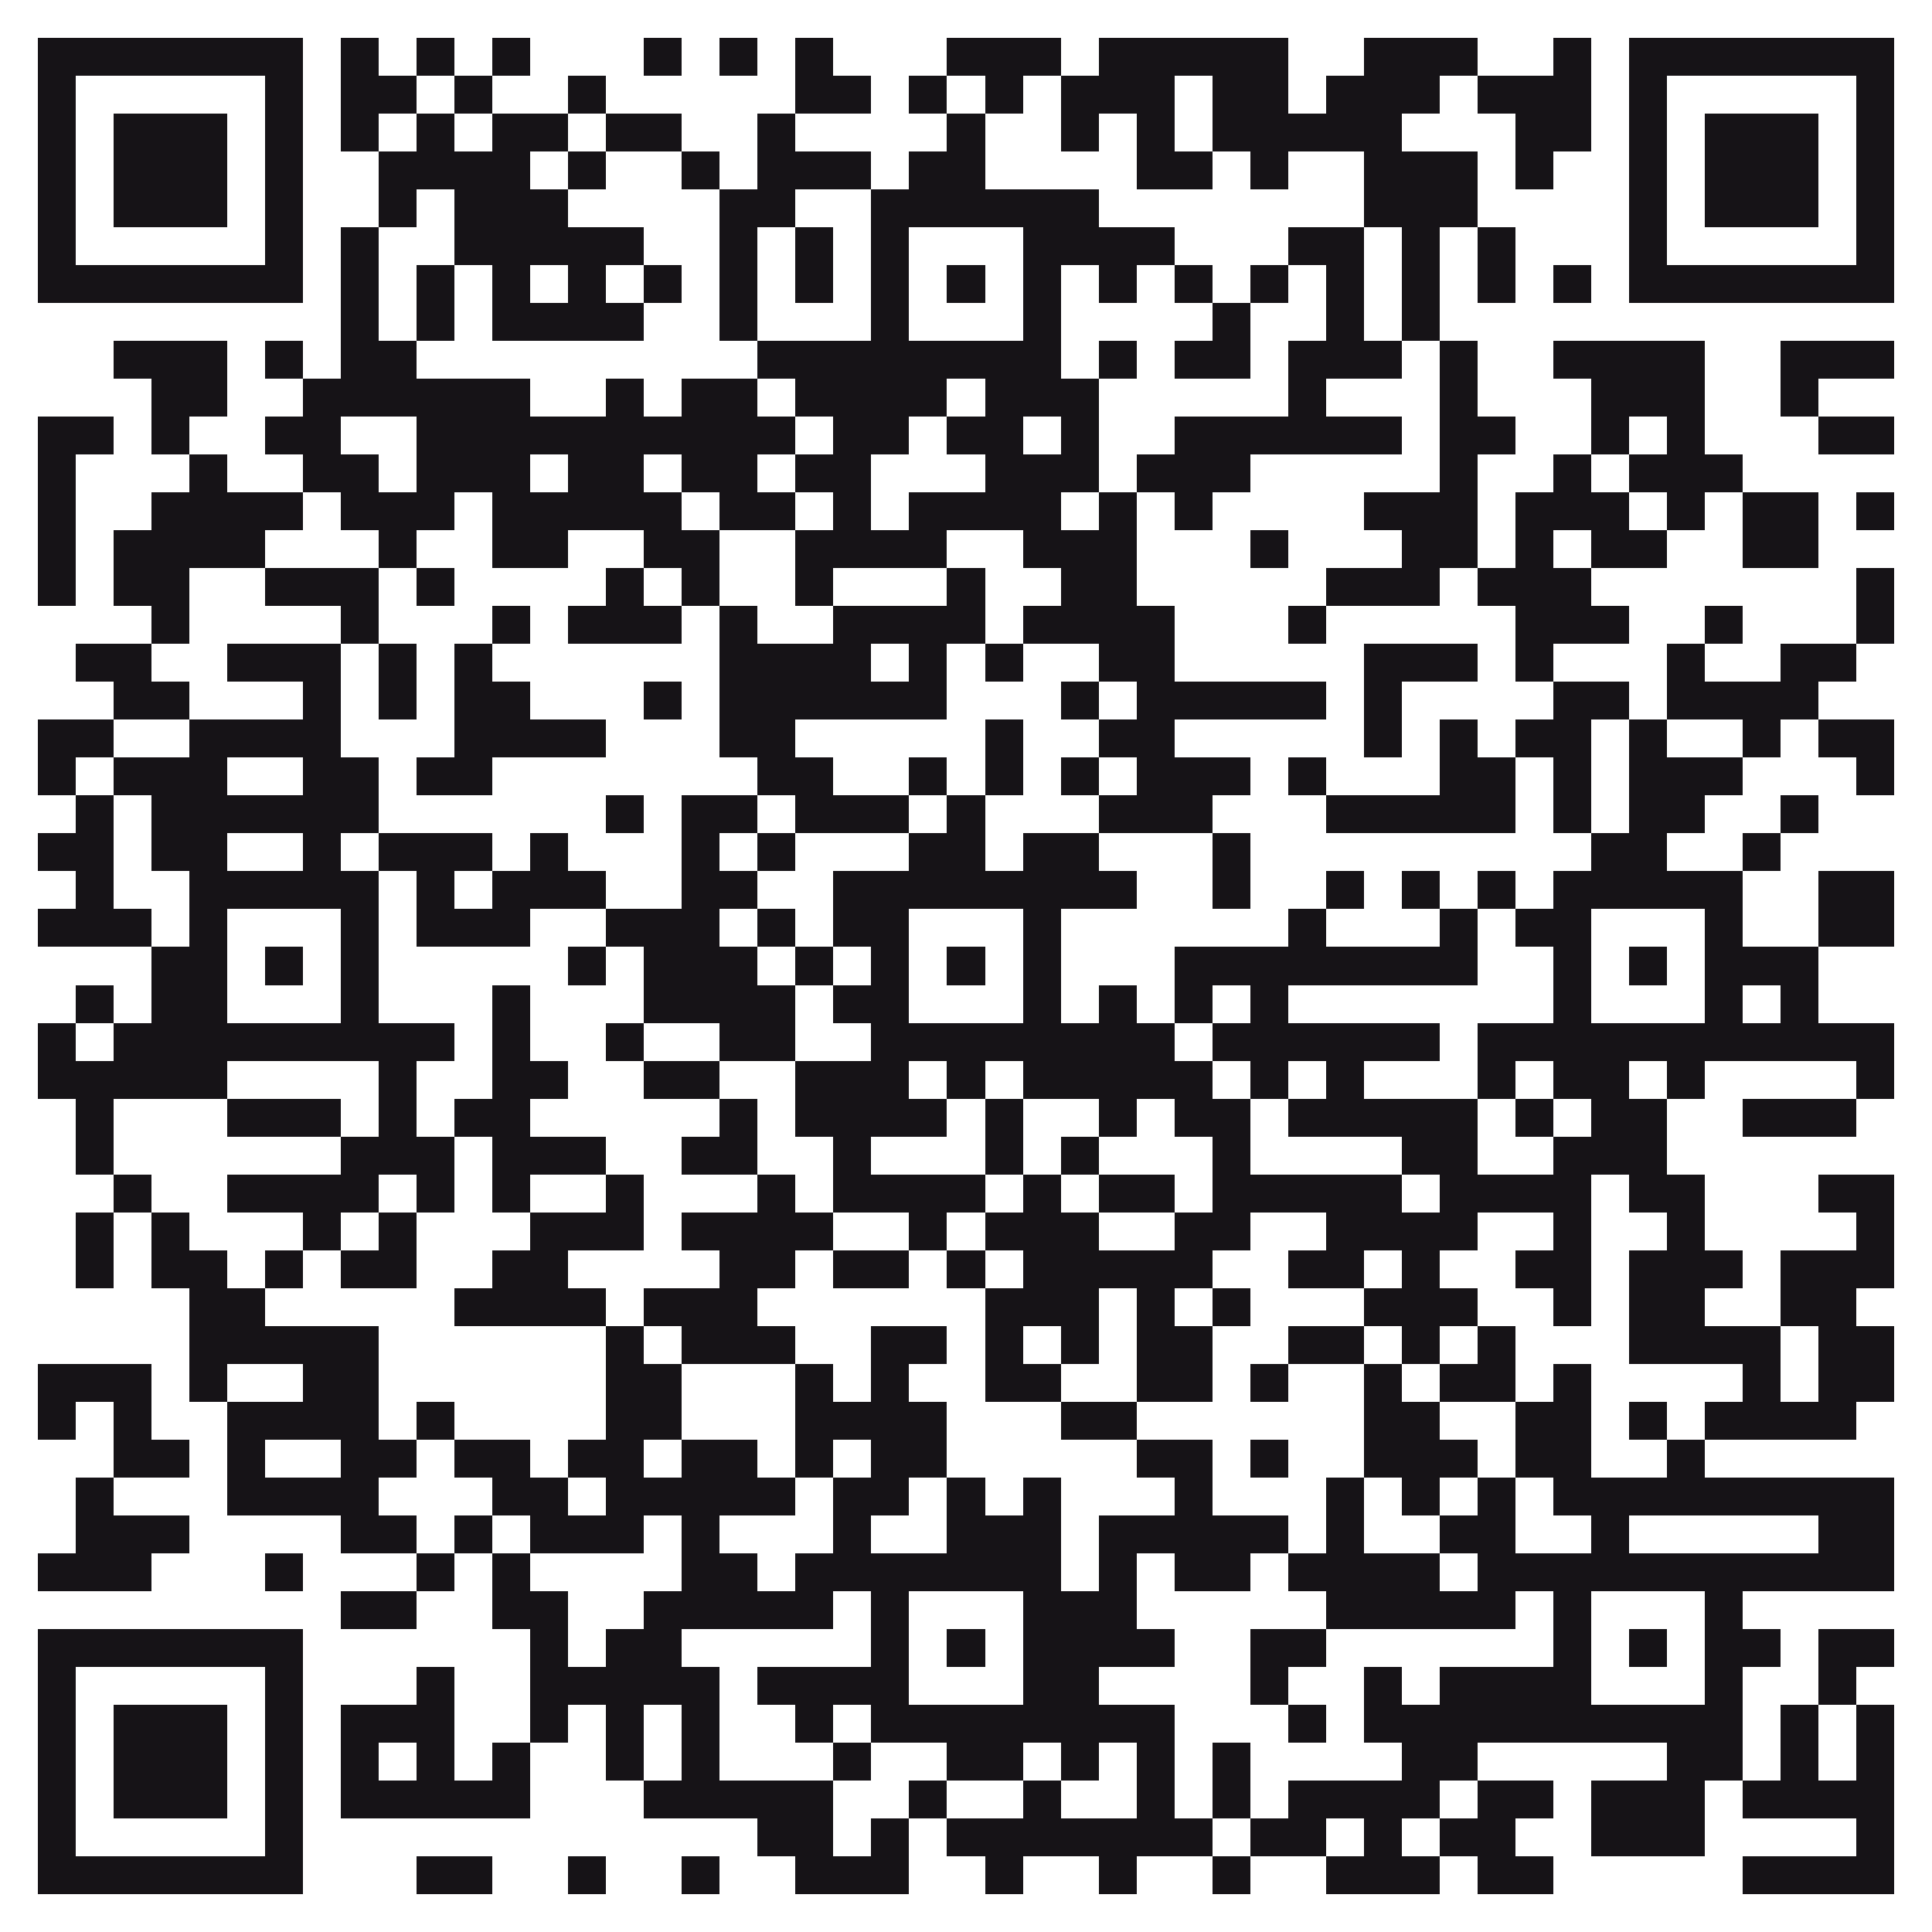
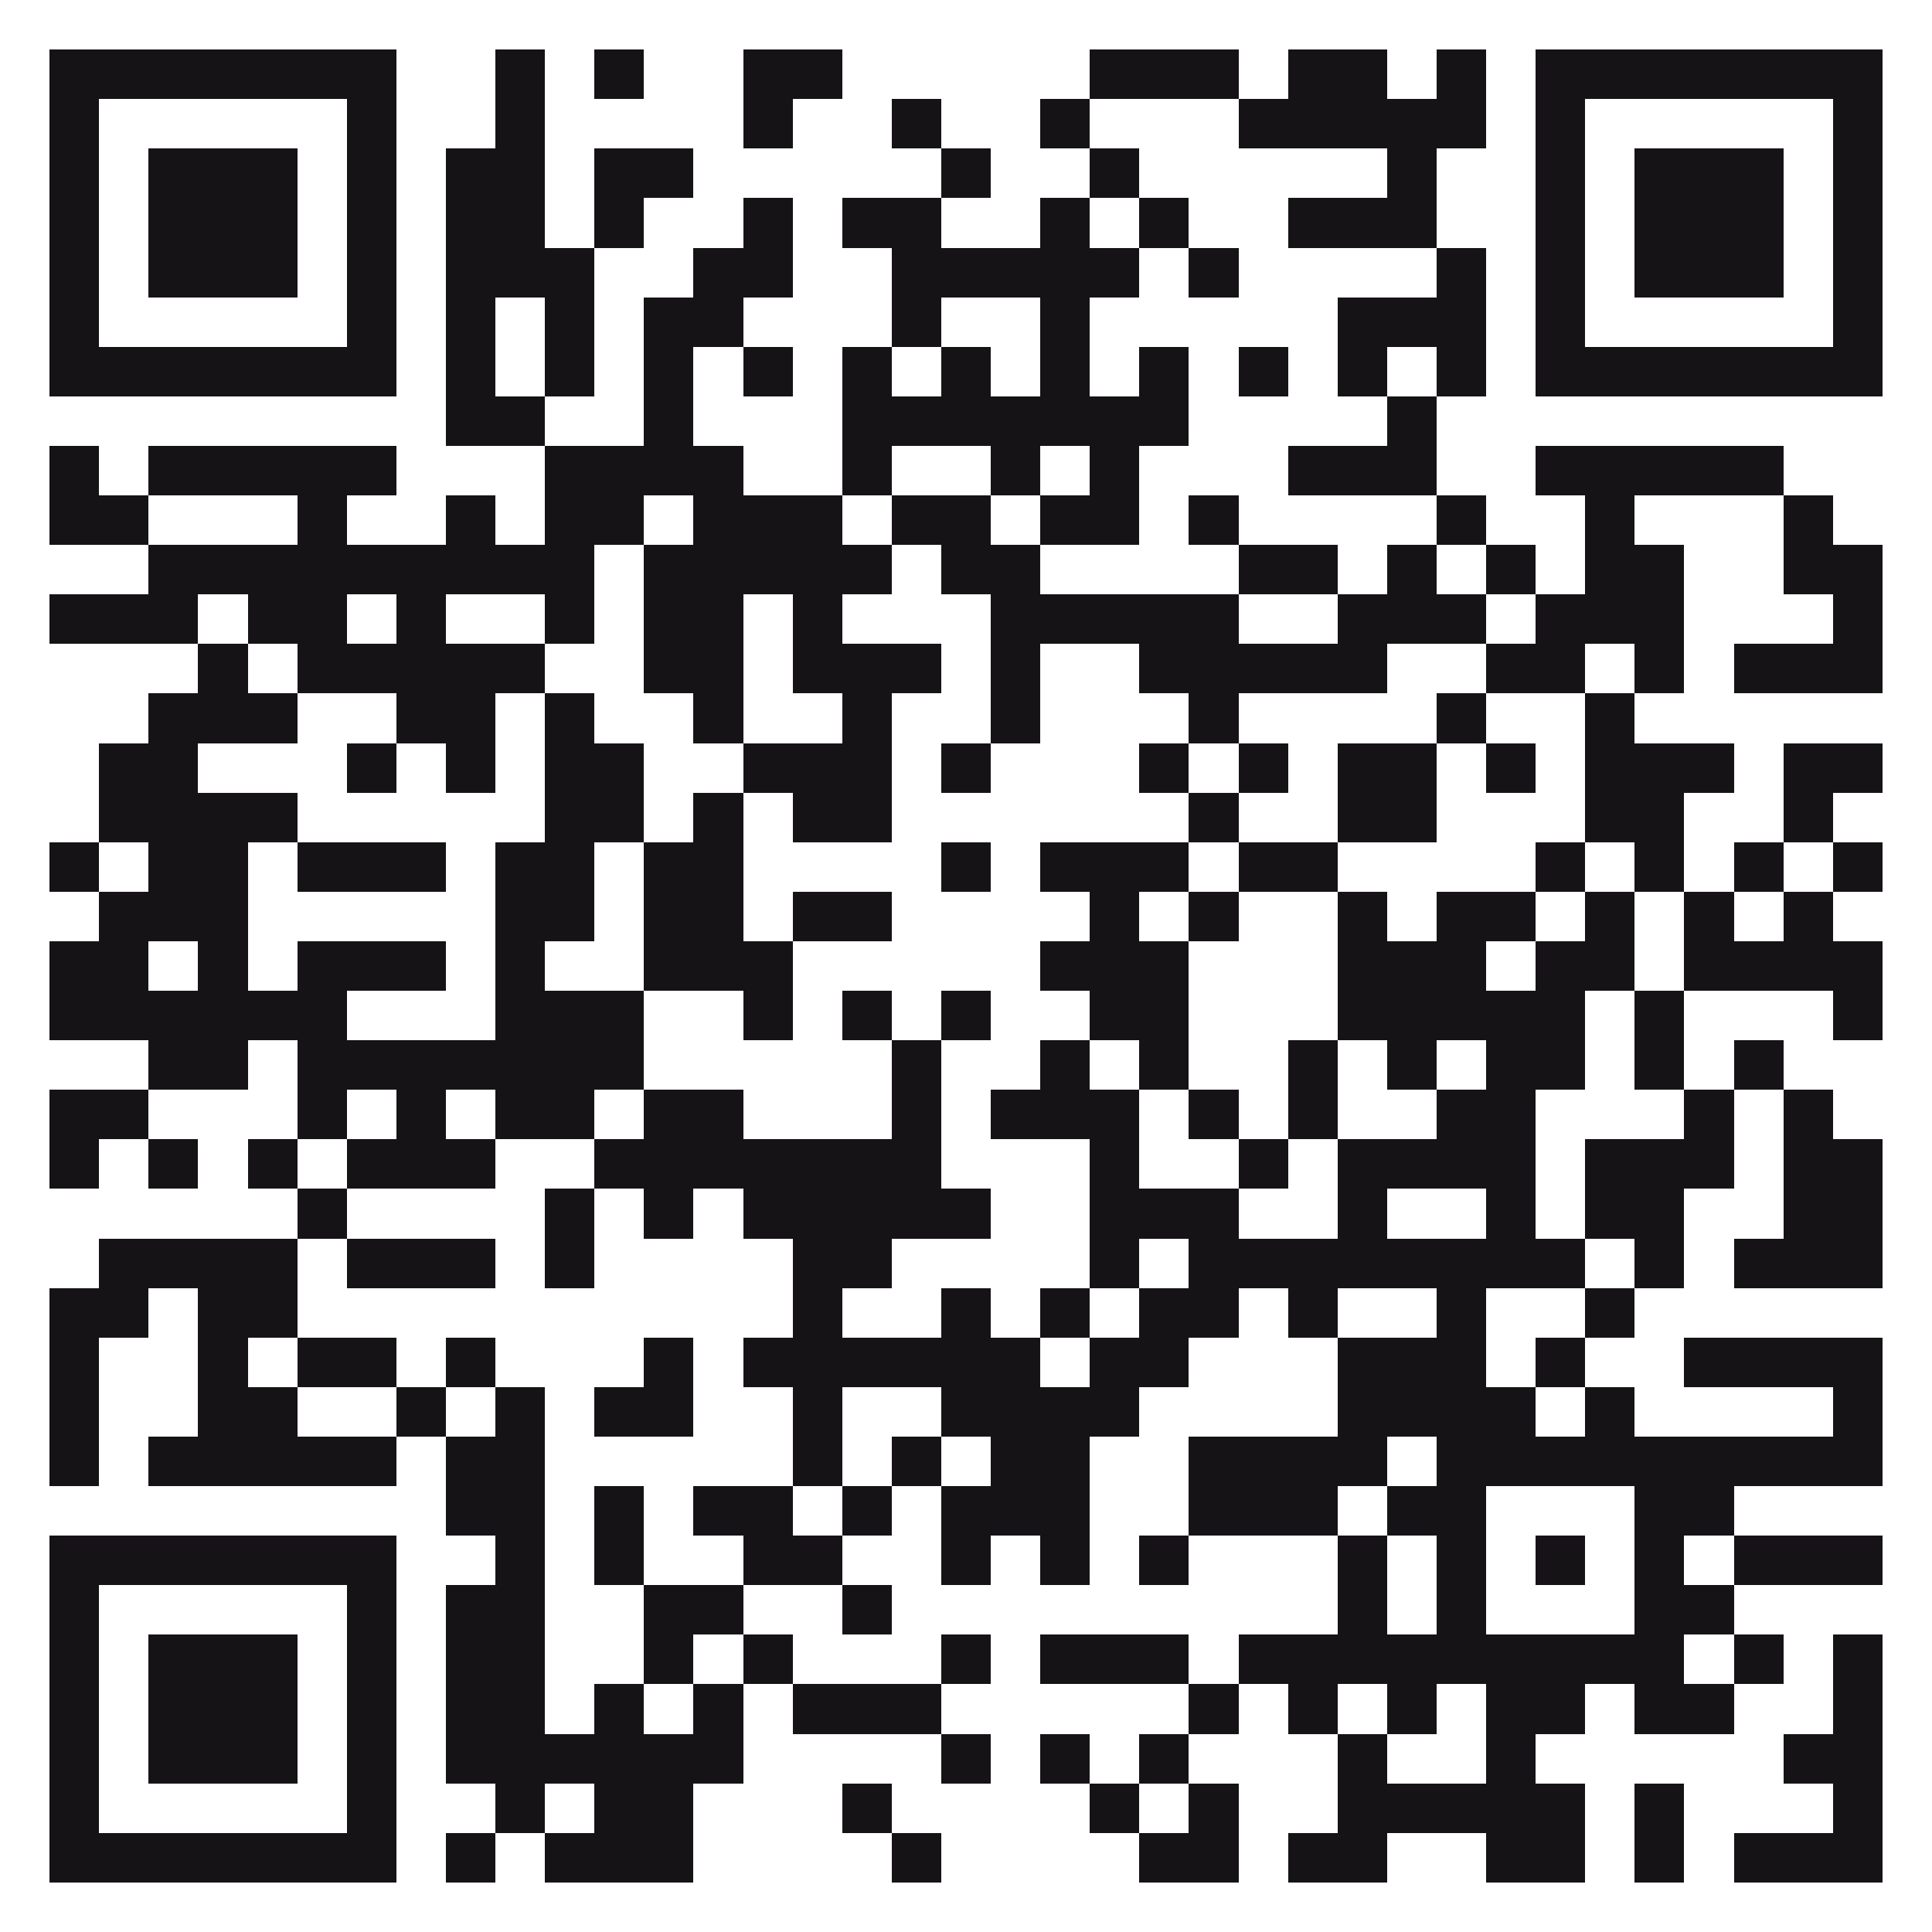
- <svg xmlns="http://www.w3.org/2000/svg" viewBox="0 0 51 51" shape-rendering="crispEdges">
-   <path fill="#ffffff" d="M0 0h51v51H0z" />
-   <path stroke="#161317" d="M1 1.5h7m1 0h1m1 0h1m1 0h1m3 0h1m1 0h1m1 0h1m3 0h3m1 0h5m2 0h3m2 0h1m1 0h7M1 2.5h1m5 0h1m1 0h2m1 0h1m2 0h1m5 0h2m1 0h1m1 0h1m1 0h3m1 0h2m1 0h3m1 0h3m1 0h1m5 0h1M1 3.5h1m1 0h3m1 0h1m1 0h1m1 0h1m1 0h2m1 0h2m2 0h1m4 0h1m2 0h1m1 0h1m1 0h5m3 0h2m1 0h1m1 0h3m1 0h1M1 4.5h1m1 0h3m1 0h1m2 0h4m1 0h1m2 0h1m1 0h3m1 0h2m4 0h2m1 0h1m2 0h3m1 0h1m2 0h1m1 0h3m1 0h1M1 5.5h1m1 0h3m1 0h1m2 0h1m1 0h3m4 0h2m2 0h6m7 0h3m4 0h1m1 0h3m1 0h1M1 6.5h1m5 0h1m1 0h1m2 0h5m2 0h1m1 0h1m1 0h1m3 0h4m3 0h2m1 0h1m1 0h1m3 0h1m5 0h1M1 7.5h7m1 0h1m1 0h1m1 0h1m1 0h1m1 0h1m1 0h1m1 0h1m1 0h1m1 0h1m1 0h1m1 0h1m1 0h1m1 0h1m1 0h1m1 0h1m1 0h1m1 0h1m1 0h7M9 8.5h1m1 0h1m1 0h4m2 0h1m3 0h1m3 0h1m4 0h1m2 0h1m1 0h1M3 9.5h3m1 0h1m1 0h2m9 0h8m1 0h1m1 0h2m1 0h3m1 0h1m2 0h4m2 0h3M4 10.5h2m2 0h6m2 0h1m1 0h2m1 0h4m1 0h3m5 0h1m3 0h1m3 0h3m2 0h1M1 11.5h2m1 0h1m2 0h2m2 0h10m1 0h2m1 0h2m1 0h1m2 0h6m1 0h2m2 0h1m1 0h1m3 0h2M1 12.5h1m3 0h1m2 0h2m1 0h3m1 0h2m1 0h2m1 0h2m3 0h3m1 0h3m5 0h1m2 0h1m1 0h3M1 13.5h1m2 0h4m1 0h3m1 0h5m1 0h2m1 0h1m1 0h4m1 0h1m1 0h1m4 0h3m1 0h3m1 0h1m1 0h2m1 0h1M1 14.5h1m1 0h4m3 0h1m2 0h2m2 0h2m2 0h4m2 0h3m3 0h1m3 0h2m1 0h1m1 0h2m2 0h2M1 15.5h1m1 0h2m2 0h3m1 0h1m4 0h1m1 0h1m2 0h1m3 0h1m2 0h2m5 0h3m1 0h3m7 0h1M4 16.5h1m4 0h1m3 0h1m1 0h3m1 0h1m2 0h4m1 0h4m3 0h1m5 0h3m2 0h1m3 0h1M2 17.5h2m2 0h3m1 0h1m1 0h1m6 0h4m1 0h1m1 0h1m2 0h2m5 0h3m1 0h1m3 0h1m2 0h2M3 18.5h2m3 0h1m1 0h1m1 0h2m3 0h1m1 0h6m3 0h1m1 0h5m1 0h1m4 0h2m1 0h4M1 19.5h2m2 0h4m3 0h4m3 0h2m5 0h1m2 0h2m5 0h1m1 0h1m1 0h2m1 0h1m2 0h1m1 0h2M1 20.5h1m1 0h3m2 0h2m1 0h2m7 0h2m2 0h1m1 0h1m1 0h1m1 0h3m1 0h1m3 0h2m1 0h1m1 0h3m3 0h1M2 21.5h1m1 0h6m6 0h1m1 0h2m1 0h3m1 0h1m3 0h3m3 0h5m1 0h1m1 0h2m2 0h1M1 22.5h2m1 0h2m2 0h1m1 0h3m1 0h1m3 0h1m1 0h1m3 0h2m1 0h2m3 0h1m9 0h2m2 0h1M2 23.5h1m2 0h5m1 0h1m1 0h3m2 0h2m2 0h8m2 0h1m2 0h1m1 0h1m1 0h1m1 0h5m2 0h2M1 24.5h3m1 0h1m3 0h1m1 0h3m2 0h3m1 0h1m1 0h2m3 0h1m6 0h1m3 0h1m1 0h2m3 0h1m2 0h2M4 25.5h2m1 0h1m1 0h1m5 0h1m1 0h3m1 0h1m1 0h1m1 0h1m1 0h1m3 0h8m2 0h1m1 0h1m1 0h3M2 26.5h1m1 0h2m3 0h1m3 0h1m3 0h4m1 0h2m3 0h1m1 0h1m1 0h1m1 0h1m7 0h1m3 0h1m1 0h1M1 27.5h1m1 0h9m1 0h1m2 0h1m2 0h2m2 0h8m1 0h6m1 0h11M1 28.5h5m4 0h1m2 0h2m2 0h2m2 0h3m1 0h1m1 0h5m1 0h1m1 0h1m3 0h1m1 0h2m1 0h1m4 0h1M2 29.5h1m3 0h3m1 0h1m1 0h2m5 0h1m1 0h4m1 0h1m2 0h1m1 0h2m1 0h5m1 0h1m1 0h2m2 0h3M2 30.5h1m6 0h3m1 0h3m2 0h2m2 0h1m3 0h1m1 0h1m3 0h1m4 0h2m2 0h3M3 31.5h1m2 0h4m1 0h1m1 0h1m2 0h1m3 0h1m1 0h4m1 0h1m1 0h2m1 0h5m1 0h4m1 0h2m3 0h2M2 32.5h1m1 0h1m3 0h1m1 0h1m3 0h3m1 0h4m2 0h1m1 0h3m2 0h2m2 0h4m2 0h1m2 0h1m4 0h1M2 33.5h1m1 0h2m1 0h1m1 0h2m2 0h2m4 0h2m1 0h2m1 0h1m1 0h5m2 0h2m1 0h1m2 0h2m1 0h3m1 0h3M5 34.5h2m5 0h4m1 0h3m6 0h3m1 0h1m1 0h1m3 0h3m2 0h1m1 0h2m2 0h2M5 35.5h5m6 0h1m1 0h3m2 0h2m1 0h1m1 0h1m1 0h2m2 0h2m1 0h1m1 0h1m3 0h4m1 0h2M1 36.5h3m1 0h1m2 0h2m6 0h2m3 0h1m1 0h1m2 0h2m2 0h2m1 0h1m2 0h1m1 0h2m1 0h1m4 0h1m1 0h2M1 37.5h1m1 0h1m2 0h4m1 0h1m4 0h2m3 0h4m3 0h2m6 0h2m2 0h2m1 0h1m1 0h4M3 38.5h2m1 0h1m2 0h2m1 0h2m1 0h2m1 0h2m1 0h1m1 0h2m5 0h2m1 0h1m2 0h3m1 0h2m2 0h1M2 39.5h1m3 0h4m3 0h2m1 0h5m1 0h2m1 0h1m1 0h1m3 0h1m3 0h1m1 0h1m1 0h1m1 0h9M2 40.5h3m4 0h2m1 0h1m1 0h3m1 0h1m3 0h1m2 0h3m1 0h5m1 0h1m2 0h2m2 0h1m5 0h2M1 41.5h3m3 0h1m3 0h1m1 0h1m4 0h2m1 0h7m1 0h1m1 0h2m1 0h4m1 0h11M9 42.5h2m2 0h2m2 0h5m1 0h1m3 0h3m5 0h5m1 0h1m3 0h1M1 43.5h7m6 0h1m1 0h2m5 0h1m1 0h1m1 0h4m2 0h2m6 0h1m1 0h1m1 0h2m1 0h2M1 44.5h1m5 0h1m3 0h1m2 0h5m1 0h4m3 0h2m4 0h1m2 0h1m1 0h4m3 0h1m2 0h1M1 45.5h1m1 0h3m1 0h1m1 0h3m2 0h1m1 0h1m1 0h1m2 0h1m1 0h8m3 0h1m1 0h10m1 0h1m1 0h1M1 46.5h1m1 0h3m1 0h1m1 0h1m1 0h1m1 0h1m2 0h1m1 0h1m3 0h1m2 0h2m1 0h1m1 0h1m1 0h1m4 0h2m5 0h2m1 0h1m1 0h1M1 47.5h1m1 0h3m1 0h1m1 0h5m3 0h5m2 0h1m2 0h1m2 0h1m1 0h1m1 0h4m1 0h2m1 0h3m1 0h4M1 48.5h1m5 0h1m12 0h2m1 0h1m1 0h7m1 0h2m1 0h1m1 0h2m2 0h3m4 0h1M1 49.5h7m3 0h2m2 0h1m2 0h1m2 0h3m2 0h1m2 0h1m2 0h1m2 0h3m1 0h2m5 0h4" />
+ <svg xmlns="http://www.w3.org/2000/svg" viewBox="0 0 39 39" shape-rendering="crispEdges">
+   <path fill="#ffffff" d="M0 0h39v39H0z" />
+   <path stroke="#161317" d="M1 1.5h7m2 0h1m1 0h1m2 0h2m5 0h3m1 0h2m1 0h1m1 0h7M1 2.5h1m5 0h1m2 0h1m4 0h1m2 0h1m2 0h1m3 0h5m1 0h1m5 0h1M1 3.5h1m1 0h3m1 0h1m1 0h2m1 0h2m5 0h1m2 0h1m5 0h1m2 0h1m1 0h3m1 0h1M1 4.5h1m1 0h3m1 0h1m1 0h2m1 0h1m2 0h1m1 0h2m2 0h1m1 0h1m2 0h3m2 0h1m1 0h3m1 0h1M1 5.5h1m1 0h3m1 0h1m1 0h3m2 0h2m2 0h5m1 0h1m4 0h1m1 0h1m1 0h3m1 0h1M1 6.5h1m5 0h1m1 0h1m1 0h1m1 0h2m3 0h1m2 0h1m5 0h3m1 0h1m5 0h1M1 7.5h7m1 0h1m1 0h1m1 0h1m1 0h1m1 0h1m1 0h1m1 0h1m1 0h1m1 0h1m1 0h1m1 0h1m1 0h7M9 8.5h2m2 0h1m3 0h7m4 0h1M1 9.5h1m1 0h5m3 0h4m2 0h1m2 0h1m1 0h1m3 0h3m2 0h5M1 10.5h2m3 0h1m2 0h1m1 0h2m1 0h3m1 0h2m1 0h2m1 0h1m4 0h1m2 0h1m3 0h1M3 11.5h9m1 0h5m1 0h2m4 0h2m1 0h1m1 0h1m1 0h2m2 0h2M1 12.5h3m1 0h2m1 0h1m2 0h1m1 0h2m1 0h1m3 0h5m2 0h3m1 0h3m3 0h1M4 13.5h1m1 0h5m2 0h2m1 0h3m1 0h1m2 0h5m2 0h2m1 0h1m1 0h3M3 14.5h3m2 0h2m1 0h1m2 0h1m2 0h1m2 0h1m3 0h1m4 0h1m2 0h1M2 15.5h2m3 0h1m1 0h1m1 0h2m2 0h3m1 0h1m3 0h1m1 0h1m1 0h2m1 0h1m1 0h3m1 0h2M2 16.5h4m5 0h2m1 0h1m1 0h2m6 0h1m2 0h2m3 0h2m2 0h1M1 17.5h1m1 0h2m1 0h3m1 0h2m1 0h2m4 0h1m1 0h3m1 0h2m4 0h1m1 0h1m1 0h1m1 0h1M2 18.5h3m5 0h2m1 0h2m1 0h2m4 0h1m1 0h1m2 0h1m1 0h2m1 0h1m1 0h1m1 0h1M1 19.5h2m1 0h1m1 0h3m1 0h1m2 0h3m5 0h3m3 0h3m1 0h2m1 0h4M1 20.5h6m3 0h3m2 0h1m1 0h1m1 0h1m2 0h2m3 0h5m1 0h1m3 0h1M3 21.5h2m1 0h7m5 0h1m2 0h1m1 0h1m2 0h1m1 0h1m1 0h2m1 0h1m1 0h1M1 22.5h2m3 0h1m1 0h1m1 0h2m1 0h2m3 0h1m1 0h3m1 0h1m1 0h1m2 0h2m3 0h1m1 0h1M1 23.5h1m1 0h1m1 0h1m1 0h3m2 0h7m3 0h1m2 0h1m1 0h4m1 0h3m1 0h2M6 24.5h1m4 0h1m1 0h1m1 0h5m2 0h3m2 0h1m2 0h1m1 0h2m2 0h2M2 25.5h4m1 0h3m1 0h1m4 0h2m4 0h1m1 0h8m1 0h1m1 0h3M1 26.5h2m1 0h2m10 0h1m2 0h1m1 0h1m1 0h2m1 0h1m2 0h1m2 0h1M1 27.5h1m2 0h1m1 0h2m1 0h1m3 0h1m1 0h6m1 0h2m3 0h3m1 0h1m2 0h4M1 28.5h1m2 0h2m2 0h1m1 0h1m1 0h2m2 0h1m2 0h4m4 0h4m1 0h1m4 0h1M1 29.5h1m1 0h5m1 0h2m5 0h1m1 0h1m1 0h2m2 0h4m1 0h9M9 30.5h2m1 0h1m1 0h2m1 0h1m1 0h3m2 0h3m1 0h2m3 0h2M1 31.5h7m2 0h1m1 0h1m2 0h2m2 0h1m1 0h1m1 0h1m3 0h1m1 0h1m1 0h1m1 0h1m1 0h3M1 32.5h1m5 0h1m1 0h2m2 0h2m2 0h1m9 0h1m1 0h1m3 0h2M1 33.5h1m1 0h3m1 0h1m1 0h2m2 0h1m1 0h1m3 0h1m1 0h3m1 0h9m1 0h1m1 0h1M1 34.5h1m1 0h3m1 0h1m1 0h2m1 0h1m1 0h1m1 0h3m5 0h1m1 0h1m1 0h1m1 0h2m1 0h2m2 0h1M1 35.5h1m1 0h3m1 0h1m1 0h6m4 0h1m1 0h1m1 0h1m3 0h1m2 0h1m5 0h2M1 36.5h1m5 0h1m2 0h1m1 0h2m3 0h1m4 0h1m1 0h1m2 0h5m1 0h1m3 0h1M1 37.5h7m1 0h1m1 0h3m4 0h1m4 0h2m1 0h2m2 0h2m1 0h1m1 0h3" />
</svg>
